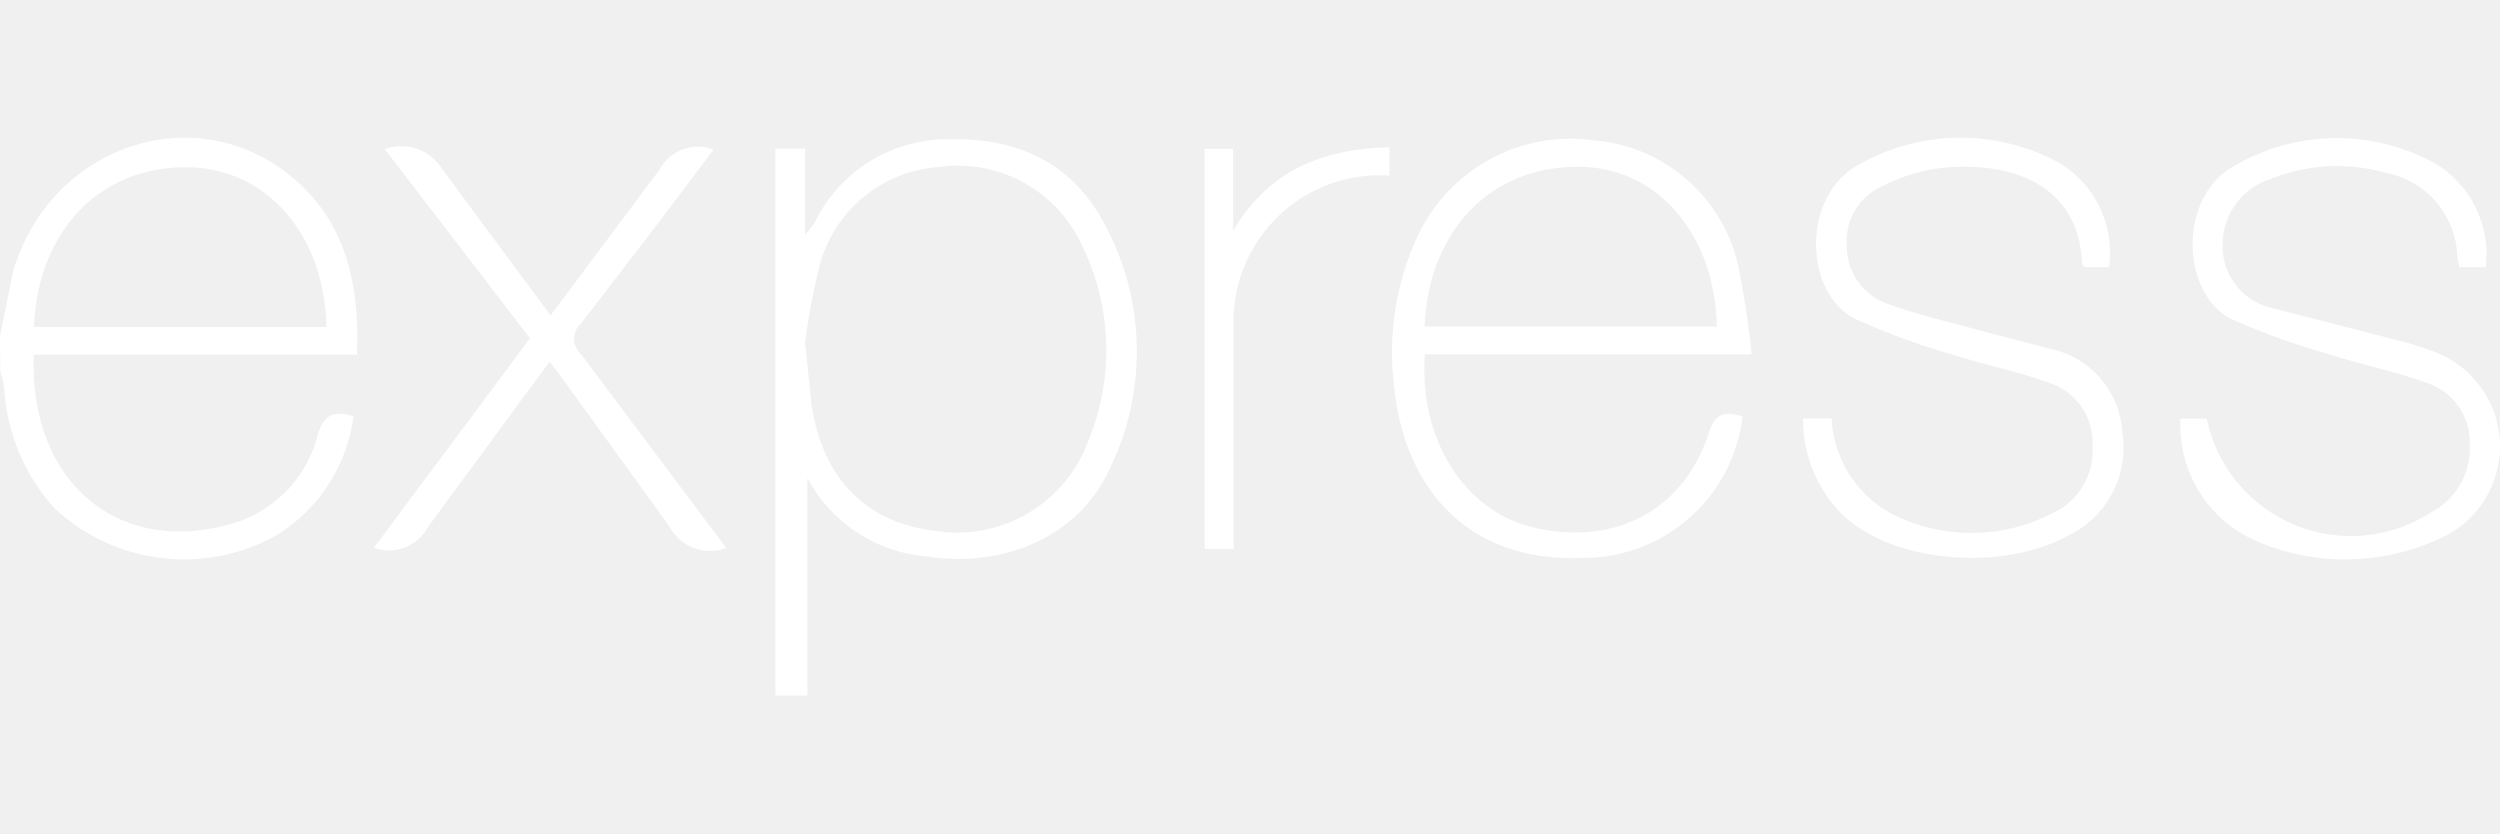
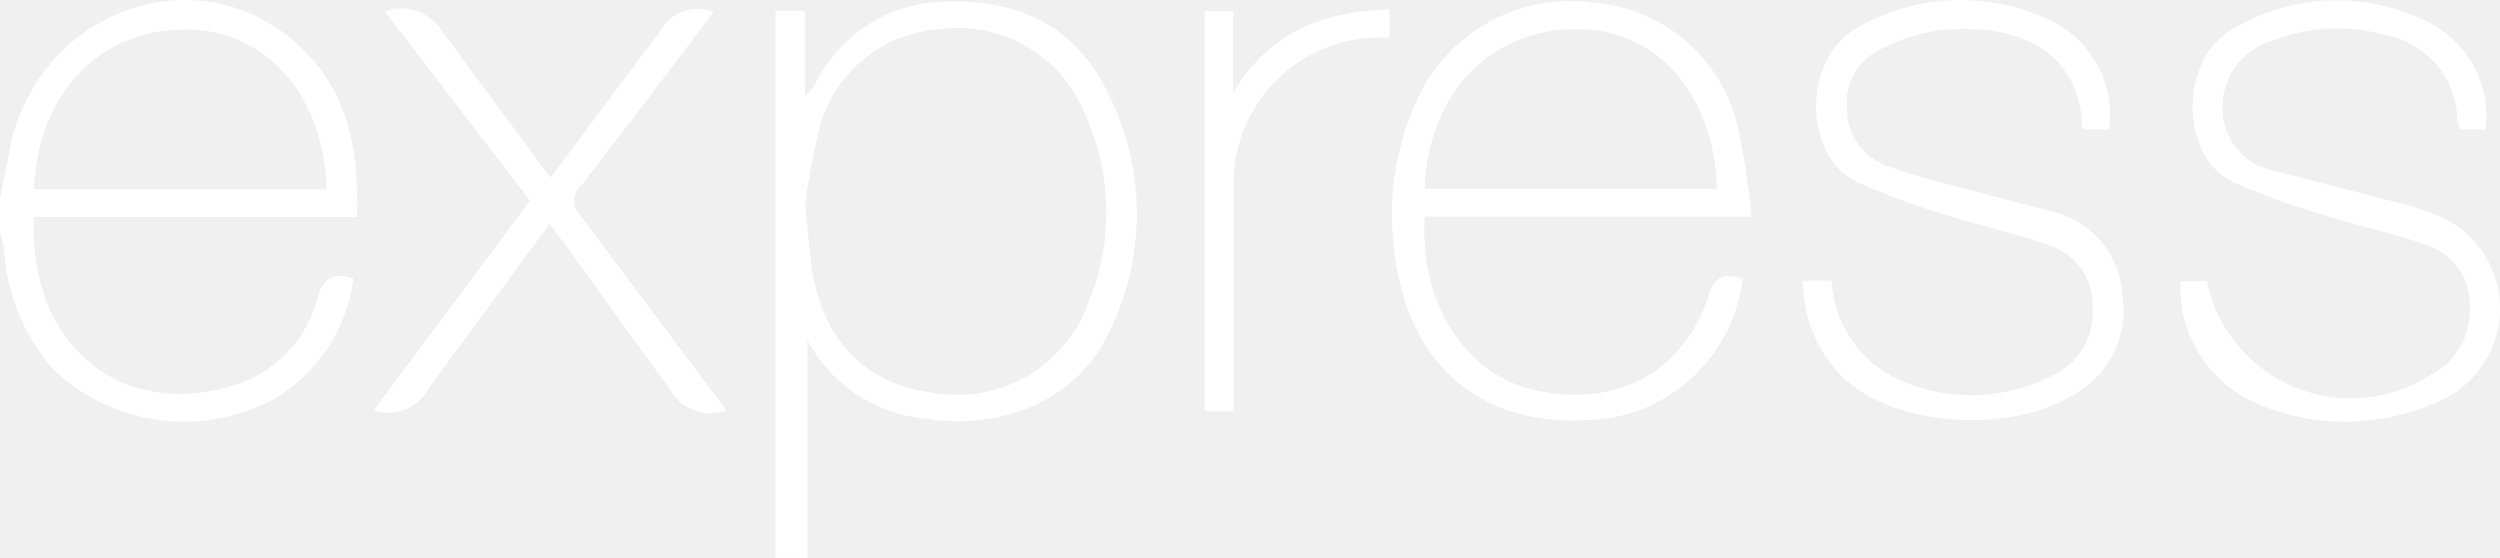
- <svg xmlns="http://www.w3.org/2000/svg" class="express-logo" viewBox="0 0 1120.322 250" width="90" height="30" version="1.1" id="svg1">
+ <svg xmlns="http://www.w3.org/2000/svg" class="express-logo" viewBox="0 0 1120.322 167.363" width="90" height="20.084" version="1.1" id="svg1">
  <defs id="defs1" />
-   <path d="M347.472 250V4.89h13.295v38.556a50.415 50.415 0 0 0 4.34-5.435c11.104-23.038 34.525-37.577 60.094-37.29 30.313-.904 54.946 10.317 69.422 37.29a119.869 119.869 0 0 1 2.893 109.882c-13.487 30.228-46.799 45.257-82.462 39.737a66.689 66.689 0 0 1-53.223-35.12v97.48zm13.295-158.404 2.978 28.781c5.254 32.759 24.623 52.117 55.031 55.755a62.54 62.54 0 0 0 68.699-39.737c11.827-28.186 10.955-60.094-2.34-87.62a61.264 61.264 0 0 0-64.54-35.663 59.669 59.669 0 0 0-53.308 44.076 304.406 304.406 0 0 0-6.52 34.397zm420.106 33.312a71.687 71.687 0 0 1-70.06 63.359c-55.755 2.808-81.919-34.216-86.078-76.942a123.273 123.273 0 0 1 10.859-67.89 75.729 75.729 0 0 1 78.835-42.268 72.432 72.432 0 0 1 64.263 55.127 371.945 371.945 0 0 1 6.243 40.736H638.508c-2.712 38.737 18.103 69.879 47.607 77.388 36.748 9.041 68.156-6.882 79.558-41.821 2.531-8.966 7.147-10.232 15.295-7.69zM638.402 84.63h130.973c-.819-41.268-26.516-71.262-61.37-71.602-39.354-.638-67.89 28.154-69.603 71.602zm169.54 41.183h12.838a51.479 51.479 0 0 0 30.228 44.353 79.026 79.026 0 0 0 68.614-1.808 30.845 30.845 0 0 0 18.103-30.324 27.973 27.973 0 0 0-18.826-27.973c-14.125-5.254-29.143-8.147-43.534-12.763a319.084 319.084 0 0 1-43.81-16.018c-23.187-11.317-24.623-55.393 1.627-69.348a92.428 92.428 0 0 1 88.344-1.361c16.954 9.36 26.324 28.26 23.538 47.437h-11.008c0-.532-1-1-1-1.542-1.361-35.099-30.866-46.076-62.54-42.991-9.573 1.064-18.645 3.957-27.154 8.232a27.122 27.122 0 0 0-15.741 27.154 27.122 27.122 0 0 0 18.103 25.527c13.827 5.073 28.505 8.328 42.81 12.306l34.567 9.041a40.843 40.843 0 0 1 28.058 36.844c2.765 18.56-6.701 36.801-23.442 45.257-30.228 17.103-80.016 12.583-102.192-9.041-11.349-11.413-17.677-26.909-17.55-42.991zm306.108-67.795h-12.04c0-1.627-.638-3.191-.819-4.435a39.354 39.354 0 0 0-32.047-37.833 79.026 79.026 0 0 0-50.777 2.446 30.845 30.845 0 0 0-22.357 29.42 28.398 28.398 0 0 0 21.719 28.601l55.031 14.125a153.054 153.054 0 0 1 17.55 5.339c17.55 6.382 29.462 22.676 29.994 41.3a45.204 45.204 0 0 1-27.654 42.97 100.724 100.724 0 0 1-81.462.819 56.478 56.478 0 0 1-34.036-54.851h11.764c4.425 21.325 19.071 39.088 39.162 47.49 20.092 8.403 43.034 6.339 61.307-5.488a32.334 32.334 0 0 0 17.379-30.228 27.973 27.973 0 0 0-19.102-27.792c-14.125-5.254-29.143-8.052-43.534-12.763a320.679 320.679 0 0 1-44.076-15.837c-22.634-11.136-24.442-54.85 1.361-68.794a91.152 91.152 0 0 1 89.79-1 47.331 47.331 0 0 1 22.719 46.437zM325.593 183.843a20.74 20.74 0 0 1-25.708-9.775l-46.799-64.721-6.786-9.041-54.308 73.857a19.89 19.89 0 0 1-24.442 9.594l69.964-93.864-65.093-84.812c9.658-3.489 20.421.298 25.793 9.041l48.501 65.519 48.788-65.263a19.464 19.464 0 0 1 24.261-9.051l-25.261 33.514-34.216 44.533a9.041 9.041 0 0 0 0 13.487l65.168 86.982zM622.66 4.178v12.763a65.625 65.625 0 0 0-69.879 67.795v99.565h-12.944V4.976h12.763v36.748c15.656-26.803 39.822-36.748 70.145-37.471ZM.021 88.724l5.701-28.154c15.656-55.669 79.473-78.835 123.379-44.353 25.708 20.187 32.121 48.788 30.866 81.015H15.135C12.795 154.796 54.329 189.555 107.457 171.814c17.507-6.382 30.685-20.932 35.025-39.013 2.808-9.041 7.445-10.594 15.933-7.977a73.496 73.496 0 0 1-35.12 53.681 85.089 85.089 0 0 1-99.118-12.668c-12.934-14.54-20.74-32.919-22.261-52.33 0-3.191-1.064-6.169-1.808-9.041Q0 96.414 0 88.724Zm15.295-3.893H146.289c-.819-41.726-27.154-71.326-62.275-71.602-39.098-.532-67.071 28.42-68.794 71.422Z" id="path1" style="fill:#ffffff" />
+   <path d="M 347.472,208.681 V -36.428 h 13.295 V 2.128 a 50.415,50.415 0 0 0 4.34,-5.435 c 11.104,-23.038 34.525,-37.577 60.094,-37.29 30.313,-0.904 54.946,10.317 69.422,37.29 a 119.869,119.869 0 0 1 2.893,109.882 c -13.487,30.228 -46.799,45.257 -82.462,39.737 a 66.689,66.689 0 0 1 -53.223,-35.12 v 97.48 z m 13.295,-158.404 2.978,28.781 c 5.254,32.759 24.623,52.117 55.031,55.755 A 62.54,62.54 0 0 0 487.475,95.077 C 499.302,66.891 498.43,34.983 485.135,7.456 A 61.264,61.264 0 0 0 420.595,-28.207 a 59.669,59.669 0 0 0 -53.308,44.076 304.406,304.406 0 0 0 -6.52,34.397 z m 420.106,33.312 a 71.687,71.687 0 0 1 -70.06,63.359 c -55.755,2.808 -81.919,-34.216 -86.078,-76.942 a 123.273,123.273 0 0 1 10.859,-67.89 75.729,75.729 0 0 1 78.835,-42.268 72.432,72.432 0 0 1 64.263,55.127 371.945,371.945 0 0 1 6.243,40.736 H 638.508 c -2.712,38.737 18.103,69.879 47.607,77.388 36.748,9.041 68.156,-6.882 79.558,-41.821 2.531,-8.966 7.147,-10.232 15.295,-7.69 z M 638.402,43.311 h 130.973 c -0.819,-41.268 -26.516,-71.262 -61.37,-71.602 -39.354,-0.638 -67.89,28.154 -69.603,71.602 z m 169.54,41.183 h 12.838 a 51.479,51.479 0 0 0 30.228,44.353 79.026,79.026 0 0 0 68.614,-1.808 30.845,30.845 0 0 0 18.103,-30.324 27.973,27.973 0 0 0 -18.826,-27.973 c -14.125,-5.254 -29.143,-8.147 -43.534,-12.763 a 319.084,319.084 0 0 1 -43.81,-16.018 c -23.187,-11.317 -24.623,-55.393 1.627,-69.348 a 92.428,92.428 0 0 1 88.344,-1.361 c 16.954,9.36 26.324,28.26 23.538,47.437 h -11.008 c 0,-0.532 -1,-1 -1,-1.542 -1.361,-35.099 -30.866,-46.076 -62.54,-42.991 -9.573,1.064 -18.645,3.957 -27.154,8.232 A 27.122,27.122 0 0 0 827.618,7.542 27.122,27.122 0 0 0 845.721,33.068 c 13.827,5.073 28.505,8.328 42.81,12.306 l 34.567,9.041 a 40.843,40.843 0 0 1 28.058,36.844 c 2.765,18.56 -6.701,36.801 -23.442,45.257 -30.228,17.103 -80.016,12.583 -102.192,-9.041 C 814.174,116.062 807.846,100.565 807.973,84.483 Z M 1114.049,16.699 h -12.04 c 0,-1.627 -0.638,-3.191 -0.819,-4.435 a 39.354,39.354 0 0 0 -32.047,-37.833 79.026,79.026 0 0 0 -50.777,2.446 30.845,30.845 0 0 0 -22.357,29.42 28.398,28.398 0 0 0 21.719,28.601 l 55.031,14.125 a 153.054,153.054 0 0 1 17.55,5.339 c 17.55,6.382 29.462,22.676 29.994,41.3 a 45.204,45.204 0 0 1 -27.654,42.97 100.724,100.724 0 0 1 -81.462,0.819 56.478,56.478 0 0 1 -34.036,-54.851 h 11.764 c 4.425,21.325 19.071,39.088 39.162,47.49 20.092,8.403 43.034,6.339 61.307,-5.488 a 32.334,32.334 0 0 0 17.379,-30.228 27.973,27.973 0 0 0 -19.102,-27.792 c -14.125,-5.254 -29.143,-8.052 -43.534,-12.763 a 320.679,320.679 0 0 1 -44.076,-15.837 c -22.634,-11.136 -24.442,-54.85 1.361,-68.794 a 91.152,91.152 0 0 1 89.79,-1 47.331,47.331 0 0 1 22.719,46.437 z M 325.593,142.525 a 20.74,20.74 0 0 1 -25.708,-9.775 l -46.799,-64.721 -6.786,-9.041 -54.308,73.857 a 19.89,19.89 0 0 1 -24.442,9.594 l 69.964,-93.864 -65.093,-84.812 c 9.658,-3.489 20.421,0.298 25.793,9.041 l 48.501,65.519 48.788,-65.263 a 19.464,19.464 0 0 1 24.261,-9.051 l -25.261,33.514 -34.216,44.533 a 9.041,9.041 0 0 0 0,13.487 l 65.168,86.982 z M 622.66,-37.141 v 12.763 a 65.625,65.625 0 0 0 -69.879,67.795 V 142.982 H 539.837 V -36.343 h 12.763 V 0.405 C 568.256,-26.398 592.422,-36.343 622.745,-37.066 Z M 0.021,47.406 5.722,19.252 c 15.656,-55.669 79.473,-78.835 123.379,-44.353 25.708,20.187 32.121,48.788 30.866,81.015 H 15.135 c -2.34,57.563 39.194,92.322 92.322,74.581 17.507,-6.382 30.685,-20.932 35.025,-39.013 2.808,-9.041 7.445,-10.594 15.933,-7.977 A 73.496,73.496 0 0 1 123.294,137.185 85.089,85.089 0 0 1 24.176,124.518 C 11.242,109.978 3.435,91.599 1.915,72.188 c 0,-3.191 -1.064,-6.169 -1.808,-9.041 Q 0,55.096 0,47.406 Z m 15.295,-3.893 H 146.289 C 145.47,1.787 119.135,-27.813 84.015,-28.09 44.916,-28.621 16.943,0.33 15.22,43.332 Z" id="path1" style="fill:#ffffff" />
</svg>
